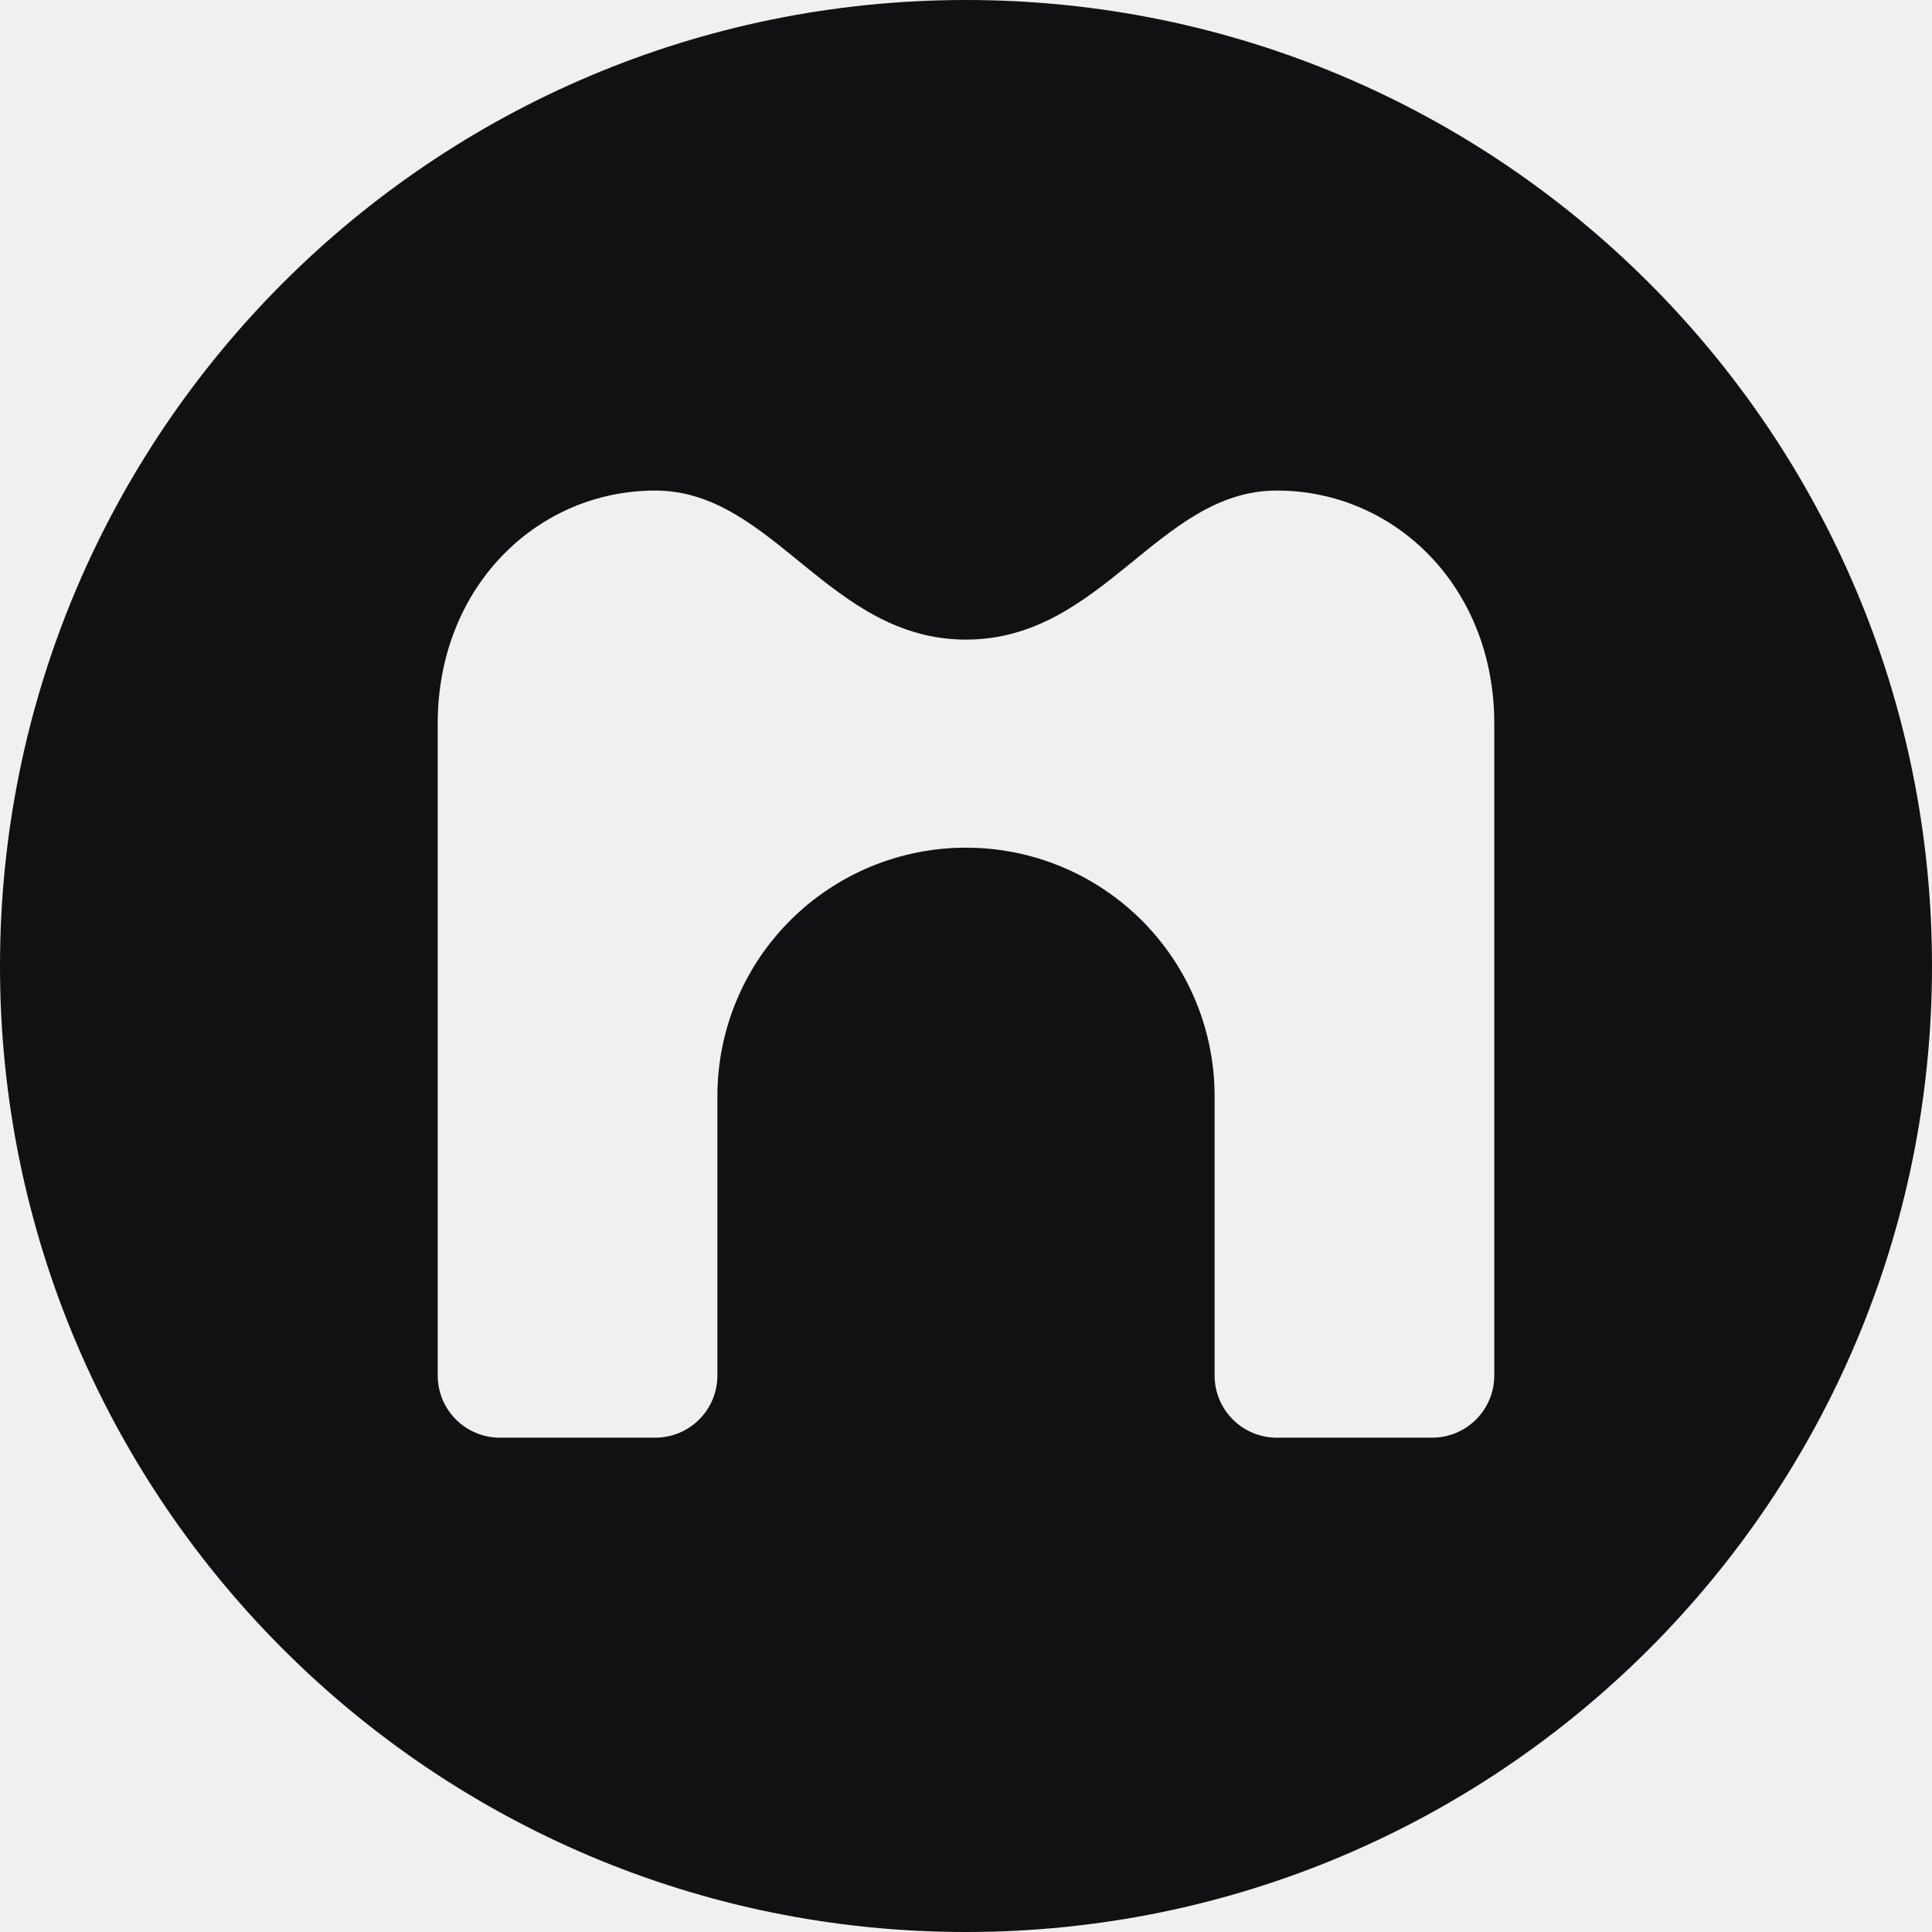
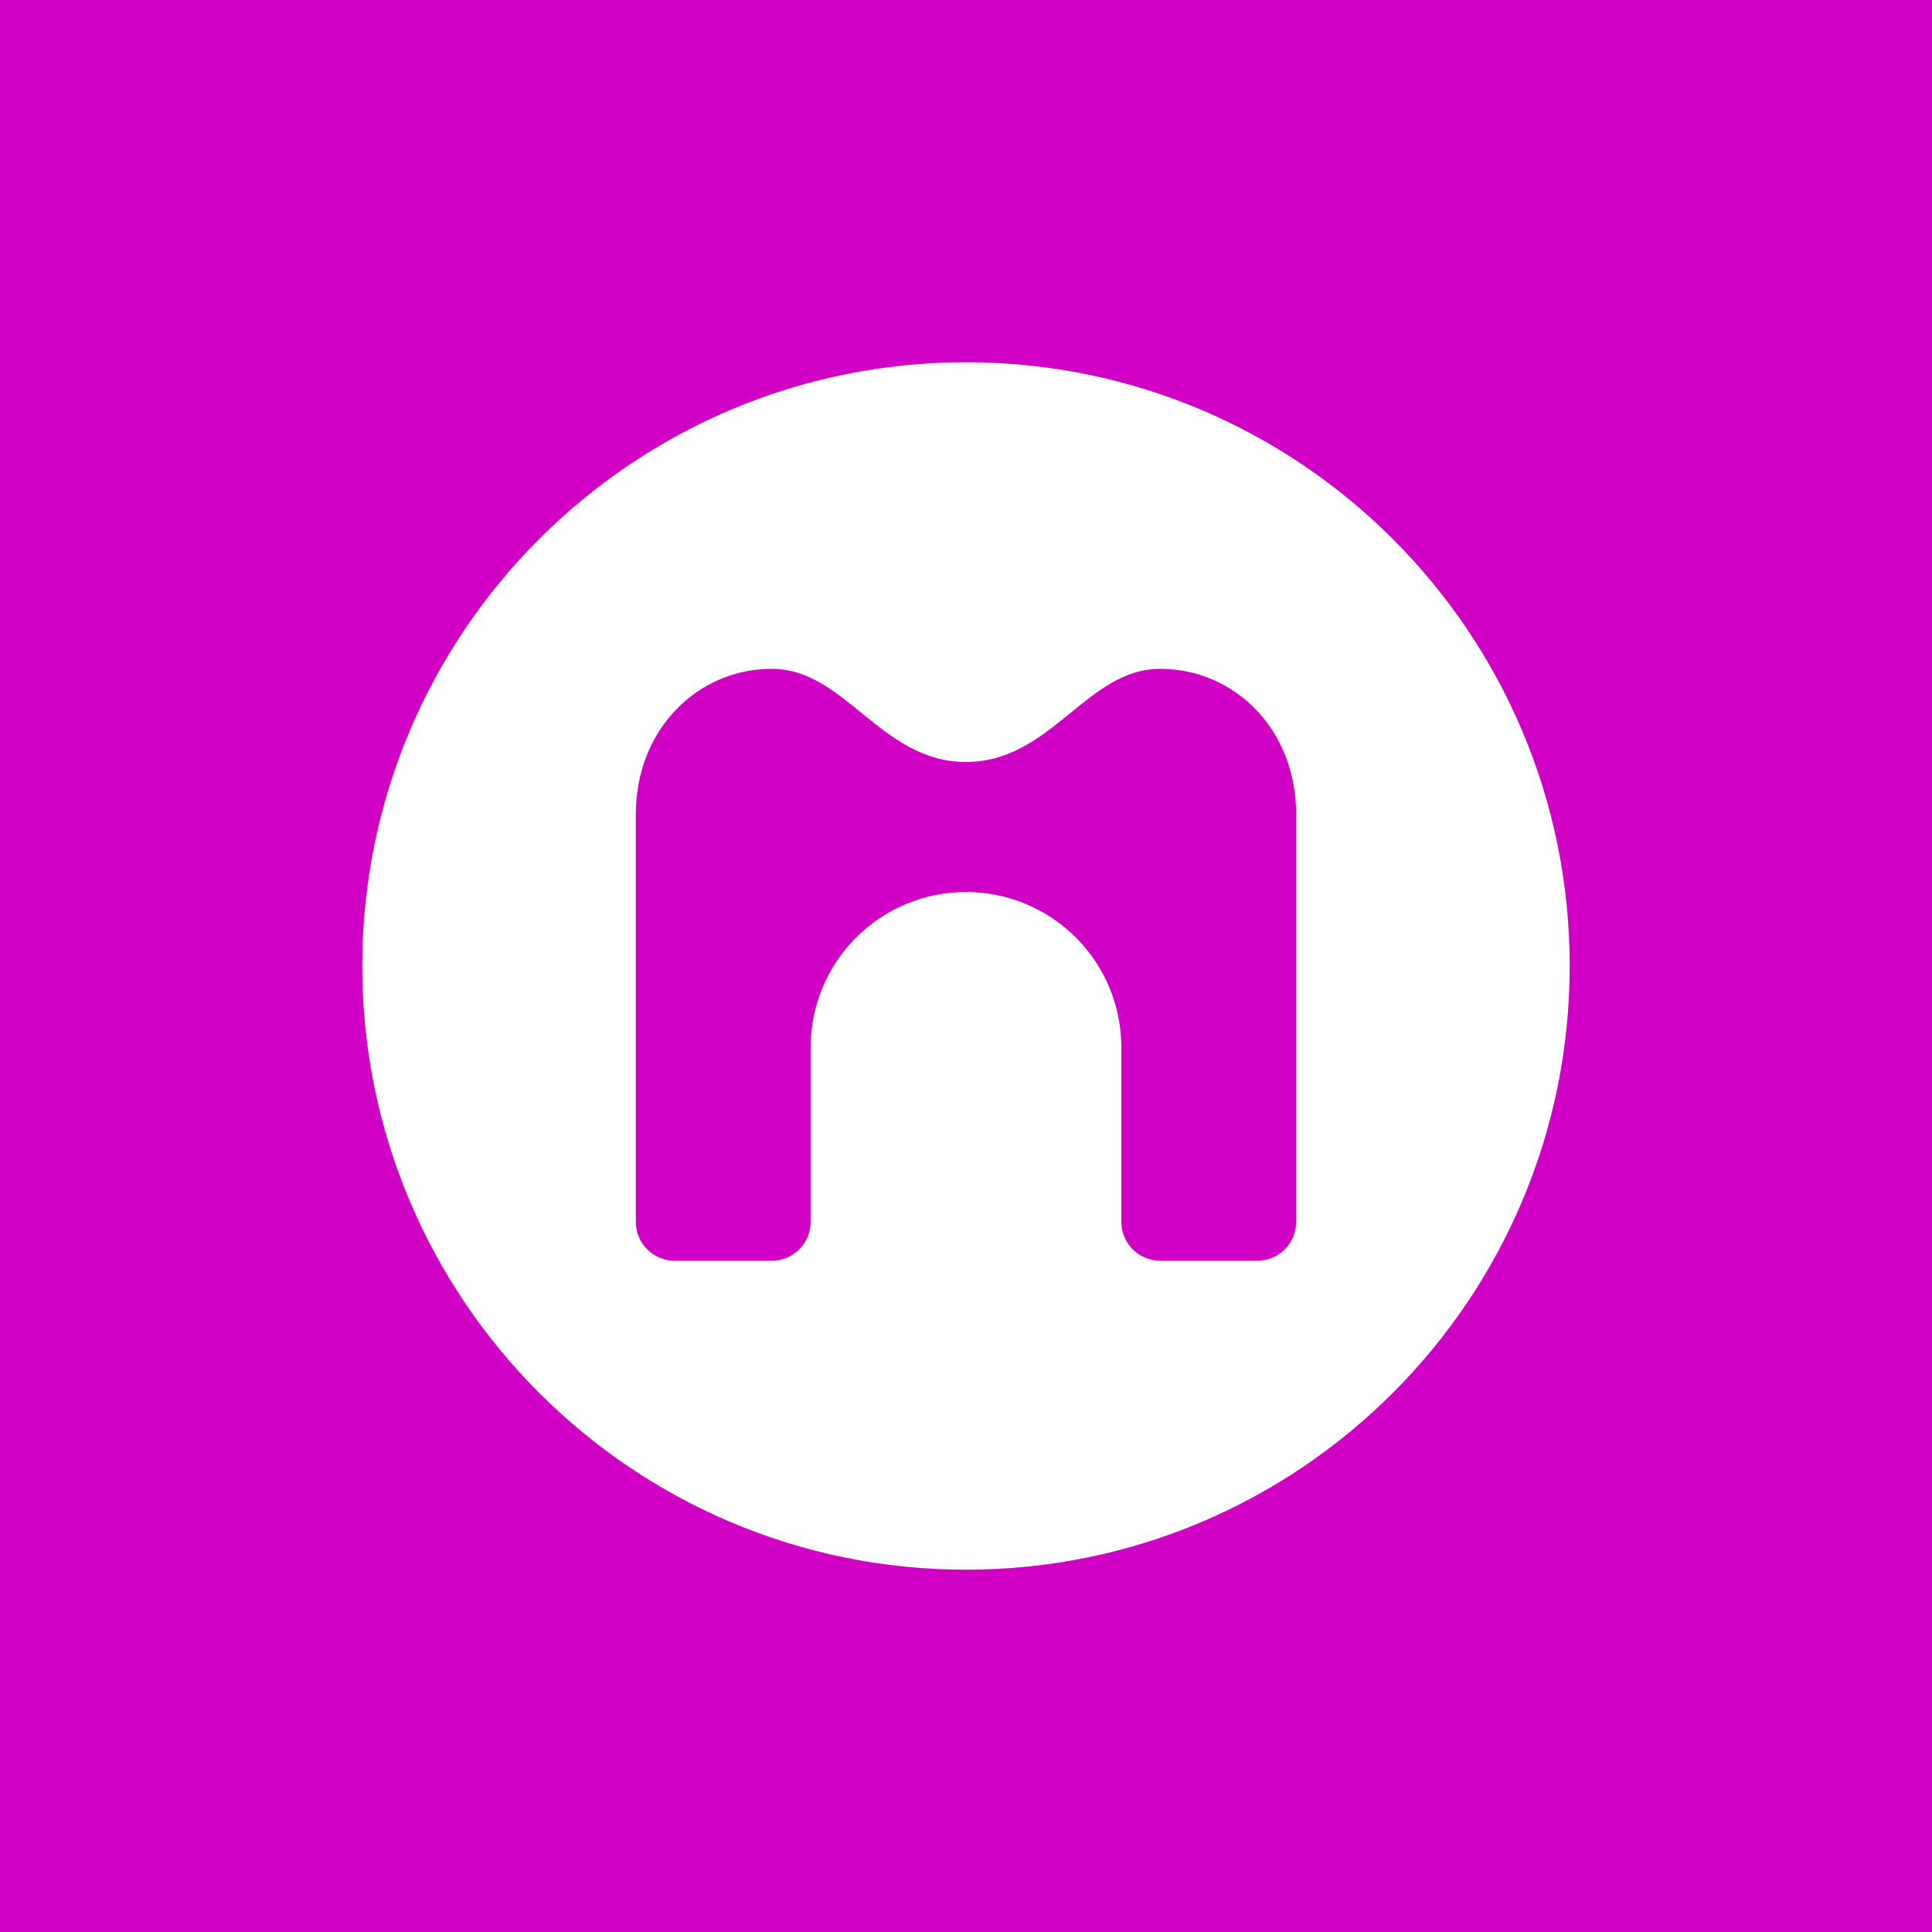
- <svg xmlns="http://www.w3.org/2000/svg" viewBox="0 0 280 280" fill="#111113">
-   <path fill-rule="evenodd" clip-rule="evenodd" d="M140 0C217.32 0 280 62.68 280 140C280 217.32 217.32 280 140 280C62.68 280 1.9021e-06 217.32 0 140C0 62.68 62.68 1.47276e-06 140 0ZM185.037 71.094C167.923 71.094 159.816 92.696 140 92.696C120.184 92.696 112.077 71.094 94.963 71.094C77.849 71.094 63.438 85.046 63.438 104.848V199.358C63.438 201.746 64.387 204.035 66.076 205.723C67.765 207.411 70.056 208.359 72.445 208.359H94.963C97.352 208.359 99.643 207.411 101.332 205.723C103.021 204.035 103.971 201.746 103.971 199.358V158.854C103.971 149.305 107.767 140.147 114.523 133.395C121.28 126.643 130.445 122.85 140 122.85C149.555 122.85 158.72 126.643 165.477 133.395C172.233 140.147 176.029 149.305 176.029 158.854V199.358C176.029 201.746 176.979 204.035 178.668 205.723C180.357 207.411 182.648 208.359 185.037 208.359H207.555C209.944 208.359 212.235 207.411 213.924 205.723C215.613 204.035 216.562 201.746 216.562 199.358V104.848C216.562 85.046 202.151 71.094 185.037 71.094Z" />
+ <svg xmlns="http://www.w3.org/2000/svg" viewBox="0 0 256 256" width="256" height="256">
+   <rect width="256" height="256" fill="#d000c4" />
+   <g transform="translate(48 48) scale(0.5714)">
+     <path fill="#ffffff" fill-rule="evenodd" clip-rule="evenodd" d="M140 0C217.32 0 280 62.68 280 140C280 217.32 217.32 280 140 280C62.68 280 1.9021e-06 217.32 0 140C0 62.68 62.68 1.47276e-06 140 0ZM185.037 71.094C167.923 71.094 159.816 92.696 140 92.696C120.184 92.696 112.077 71.094 94.963 71.094C77.849 71.094 63.438 85.046 63.438 104.848V199.358C63.438 201.746 64.387 204.035 66.076 205.723C67.765 207.411 70.056 208.359 72.445 208.359H94.963C97.352 208.359 99.643 207.411 101.332 205.723C103.021 204.035 103.971 201.746 103.971 199.358V158.854C103.971 149.305 107.767 140.147 114.523 133.395C121.28 126.643 130.445 122.85 140 122.85C149.555 122.85 158.72 126.643 165.477 133.395C172.233 140.147 176.029 149.305 176.029 158.854V199.358C176.029 201.746 176.979 204.035 178.668 205.723C180.357 207.411 182.648 208.359 185.037 208.359H207.555C209.944 208.359 212.235 207.411 213.924 205.723C215.613 204.035 216.562 201.746 216.562 199.358V104.848C216.562 85.046 202.151 71.094 185.037 71.094Z" />
+   </g>
</svg>
